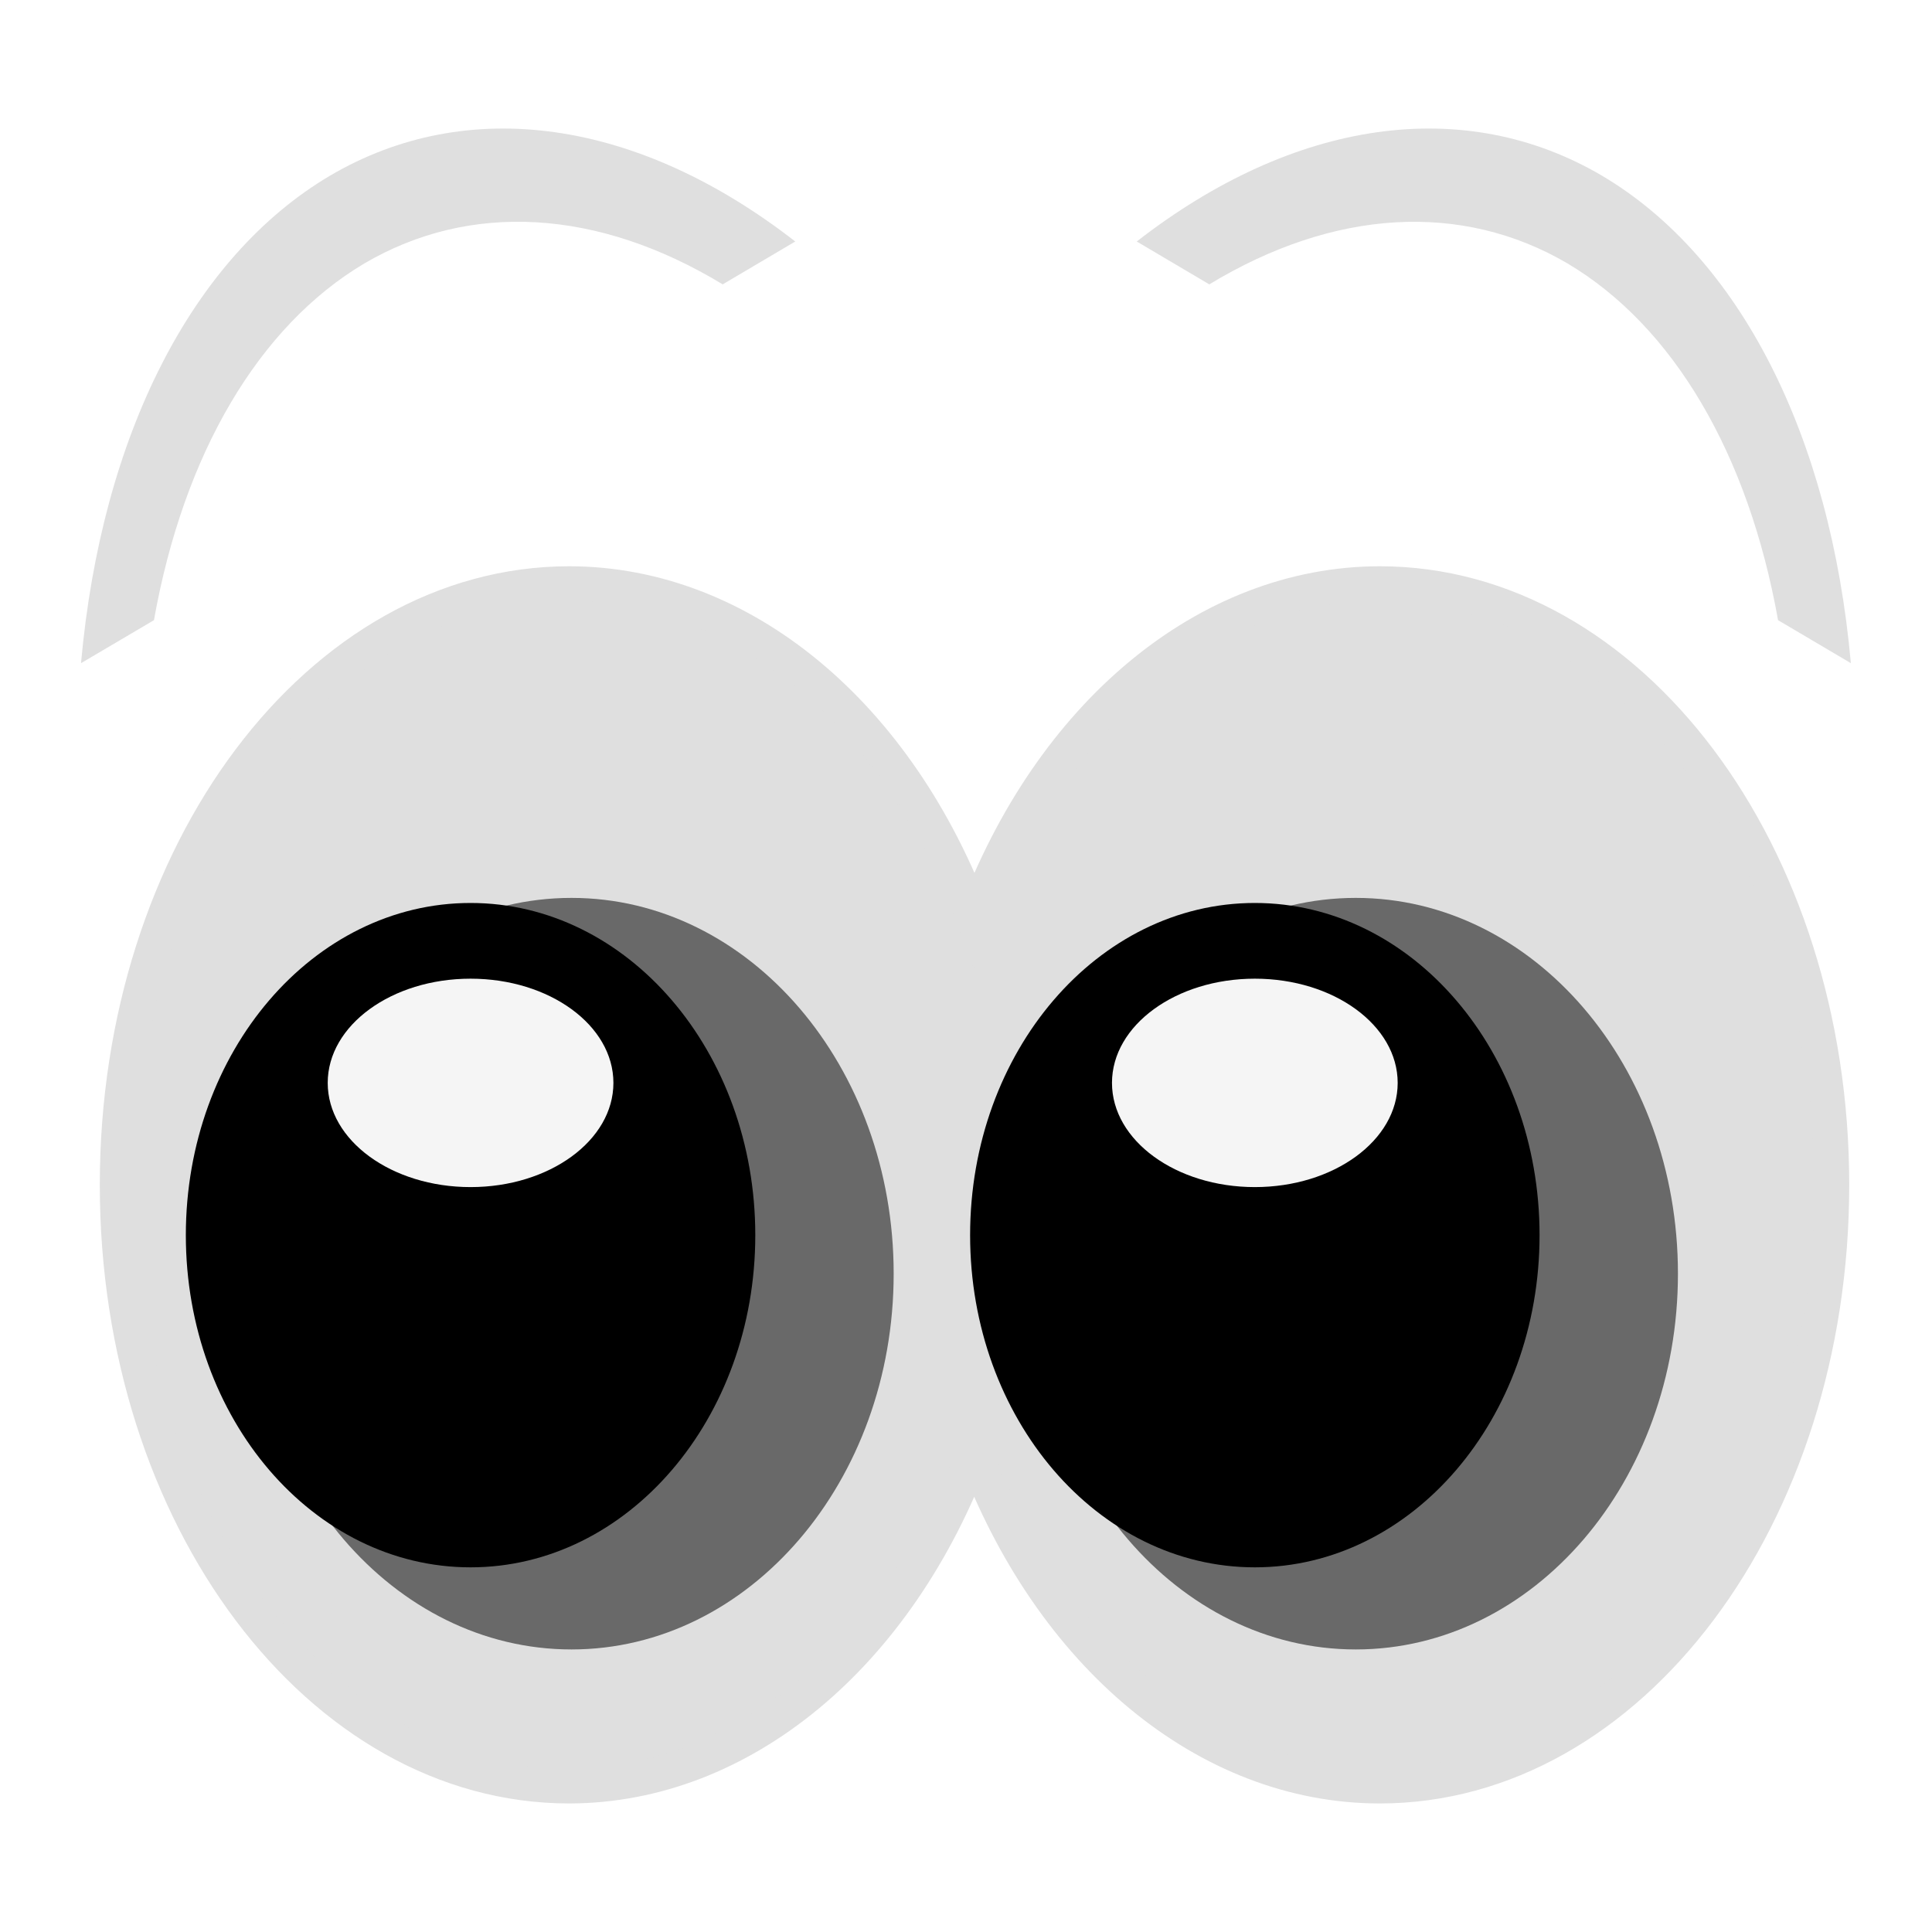
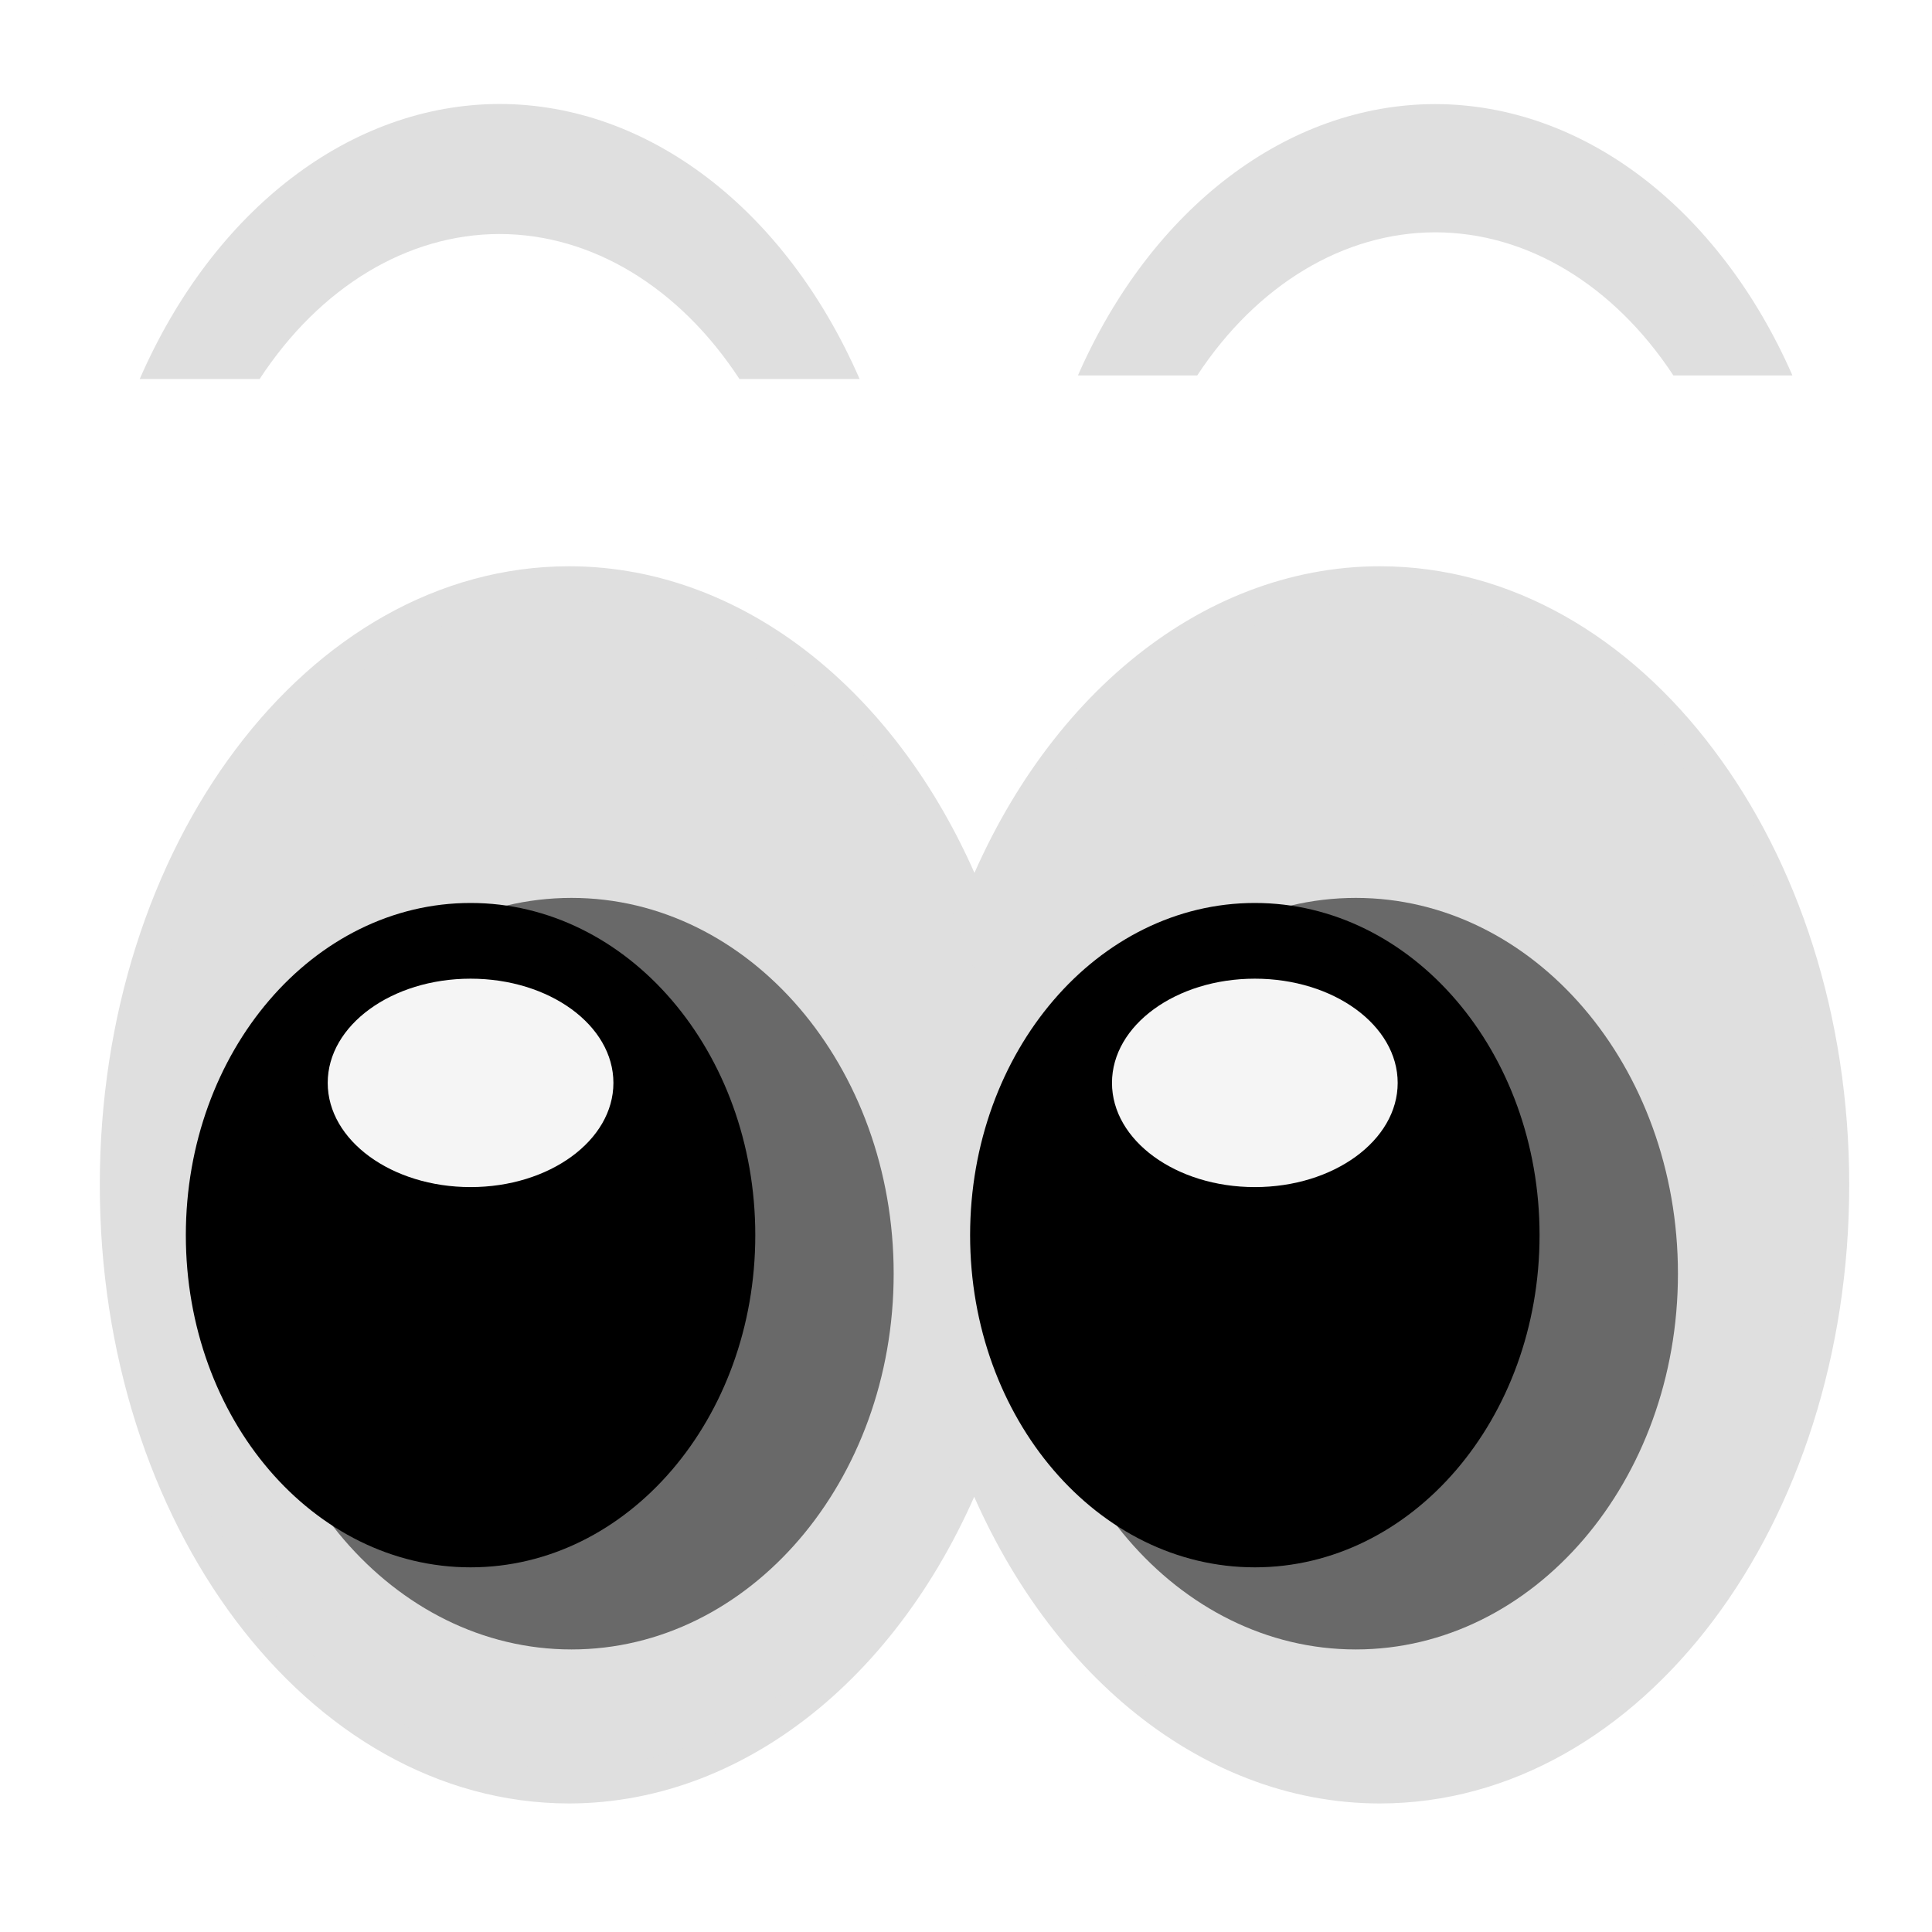
<svg xmlns="http://www.w3.org/2000/svg" version="1" viewBox="0 0 16 16" enable-background="new 0 0 48 48" id="svg12" width="16" height="16">
  <defs id="defs16">
    </defs>
  <path style="opacity:1;fill:#dfdfdf;fill-opacity:1;stroke:#dfdfdf;stroke-width:0.289;stroke-miterlimit:4;stroke-dasharray:none;stroke-opacity:1" d="M 4.715 4.834 A 3.744 4.978 0 0 0 0.971 9.812 A 3.744 4.978 0 0 0 4.715 14.791 A 3.744 4.978 0 0 0 8.068 12.012 A 3.744 4.978 0 0 0 11.426 14.791 A 3.744 4.978 0 0 0 15.17 9.812 A 3.744 4.978 0 0 0 11.426 4.834 A 3.744 4.978 0 0 0 8.07 7.613 A 3.744 4.978 0 0 0 4.715 4.834 z " id="path815" />
  <ellipse cy="10.548" cx="4.733" id="circle834" style="opacity:1;fill:#696969;fill-opacity:1;stroke:none;stroke-width:0.47;stroke-miterlimit:4;stroke-dasharray:none;stroke-opacity:1" rx="2.668" ry="3.112" />
  <ellipse style="opacity:1;fill:#000000;fill-opacity:1;stroke:none;stroke-width:0.416;stroke-miterlimit:4;stroke-dasharray:none;stroke-opacity:1" id="path817" cx="3.897" cy="10.229" rx="2.358" ry="2.751" />
  <ellipse style="opacity:1;fill:#f5f5f5;fill-opacity:1;stroke:none;stroke-width:0.273;stroke-miterlimit:4;stroke-dasharray:none;stroke-opacity:1" id="path819" cx="3.897" cy="8.968" rx="1.183" ry="0.863" />
-   <path id="path840" d="M 13.267,1.455 A 4.418,7.056 15.272 0 0 9.414,2 l 0.601,0.355 a 3.924,6.267 15.272 0 1 2.967,-0.173 3.924,6.267 15.272 0 1 1.743,2.954 l 0.603,0.356 A 4.418,7.056 15.272 0 0 13.267,1.455 Z" style="opacity:1;fill:#dfdfdf;fill-opacity:1;stroke:none;stroke-width:0.373;stroke-miterlimit:4;stroke-dasharray:none;stroke-opacity:1" />
-   <path style="opacity:1;fill:#dfdfdf;fill-opacity:1;stroke:none;stroke-width:0.373;stroke-miterlimit:4;stroke-dasharray:none;stroke-opacity:1" d="M 2.733,1.455 A 7.056,4.418 74.728 0 1 6.586,2 L 5.985,2.355 A 6.267,3.924 74.728 0 0 3.017,2.182 6.267,3.924 74.728 0 0 1.275,5.136 L 0.671,5.492 A 7.056,4.418 74.728 0 1 2.733,1.455 Z" id="path825" />
  <ellipse ry="3.112" rx="2.668" style="opacity:1;fill:#696969;fill-opacity:1;stroke:none;stroke-width:0.47;stroke-miterlimit:4;stroke-dasharray:none;stroke-opacity:1" id="ellipse836" cx="11.228" cy="10.548" />
  <ellipse ry="2.751" rx="2.358" cy="10.229" cx="10.392" id="ellipse838" style="opacity:1;fill:#000000;fill-opacity:1;stroke:none;stroke-width:0.416;stroke-miterlimit:4;stroke-dasharray:none;stroke-opacity:1" />
  <ellipse ry="0.863" rx="1.183" cy="8.968" cx="10.392" id="ellipse840" style="opacity:1;fill:#f5f5f5;fill-opacity:1;stroke:none;stroke-width:0.273;stroke-miterlimit:4;stroke-dasharray:none;stroke-opacity:1" />
+   <path style="opacity:1;fill:#dfdfdf;fill-opacity:1;stroke:none;stroke-width:0.314;stroke-miterlimit:4;stroke-dasharray:none;stroke-opacity:1" d="m 4.137,0.861 a 3.444,4.544 0 0 0 -2.98,2.278 l 0.993,3e-7 a 2.627,3.465 0 0 1 1.987,-1.201 2.627,3.465 0 0 1 1.987,1.201 H 7.119 A 3.444,4.544 0 0 0 4.137,0.861 Z" id="path828" />
+   <path id="path838" d="m 11.887,0.862 a 3.417,4.482 0 0 1 2.957,2.247 l -0.986,-1e-7 A 2.606,3.418 0 0 0 11.887,1.924 2.606,3.418 0 0 0 9.915,3.109 l -0.988,2e-7 A 3.417,4.482 0 0 1 11.887,0.862 Z" style="opacity:1;fill:#dfdfdf;fill-opacity:1;stroke:none;stroke-width:0.31;stroke-miterlimit:4;stroke-dasharray:none;stroke-opacity:1" />
</svg>
